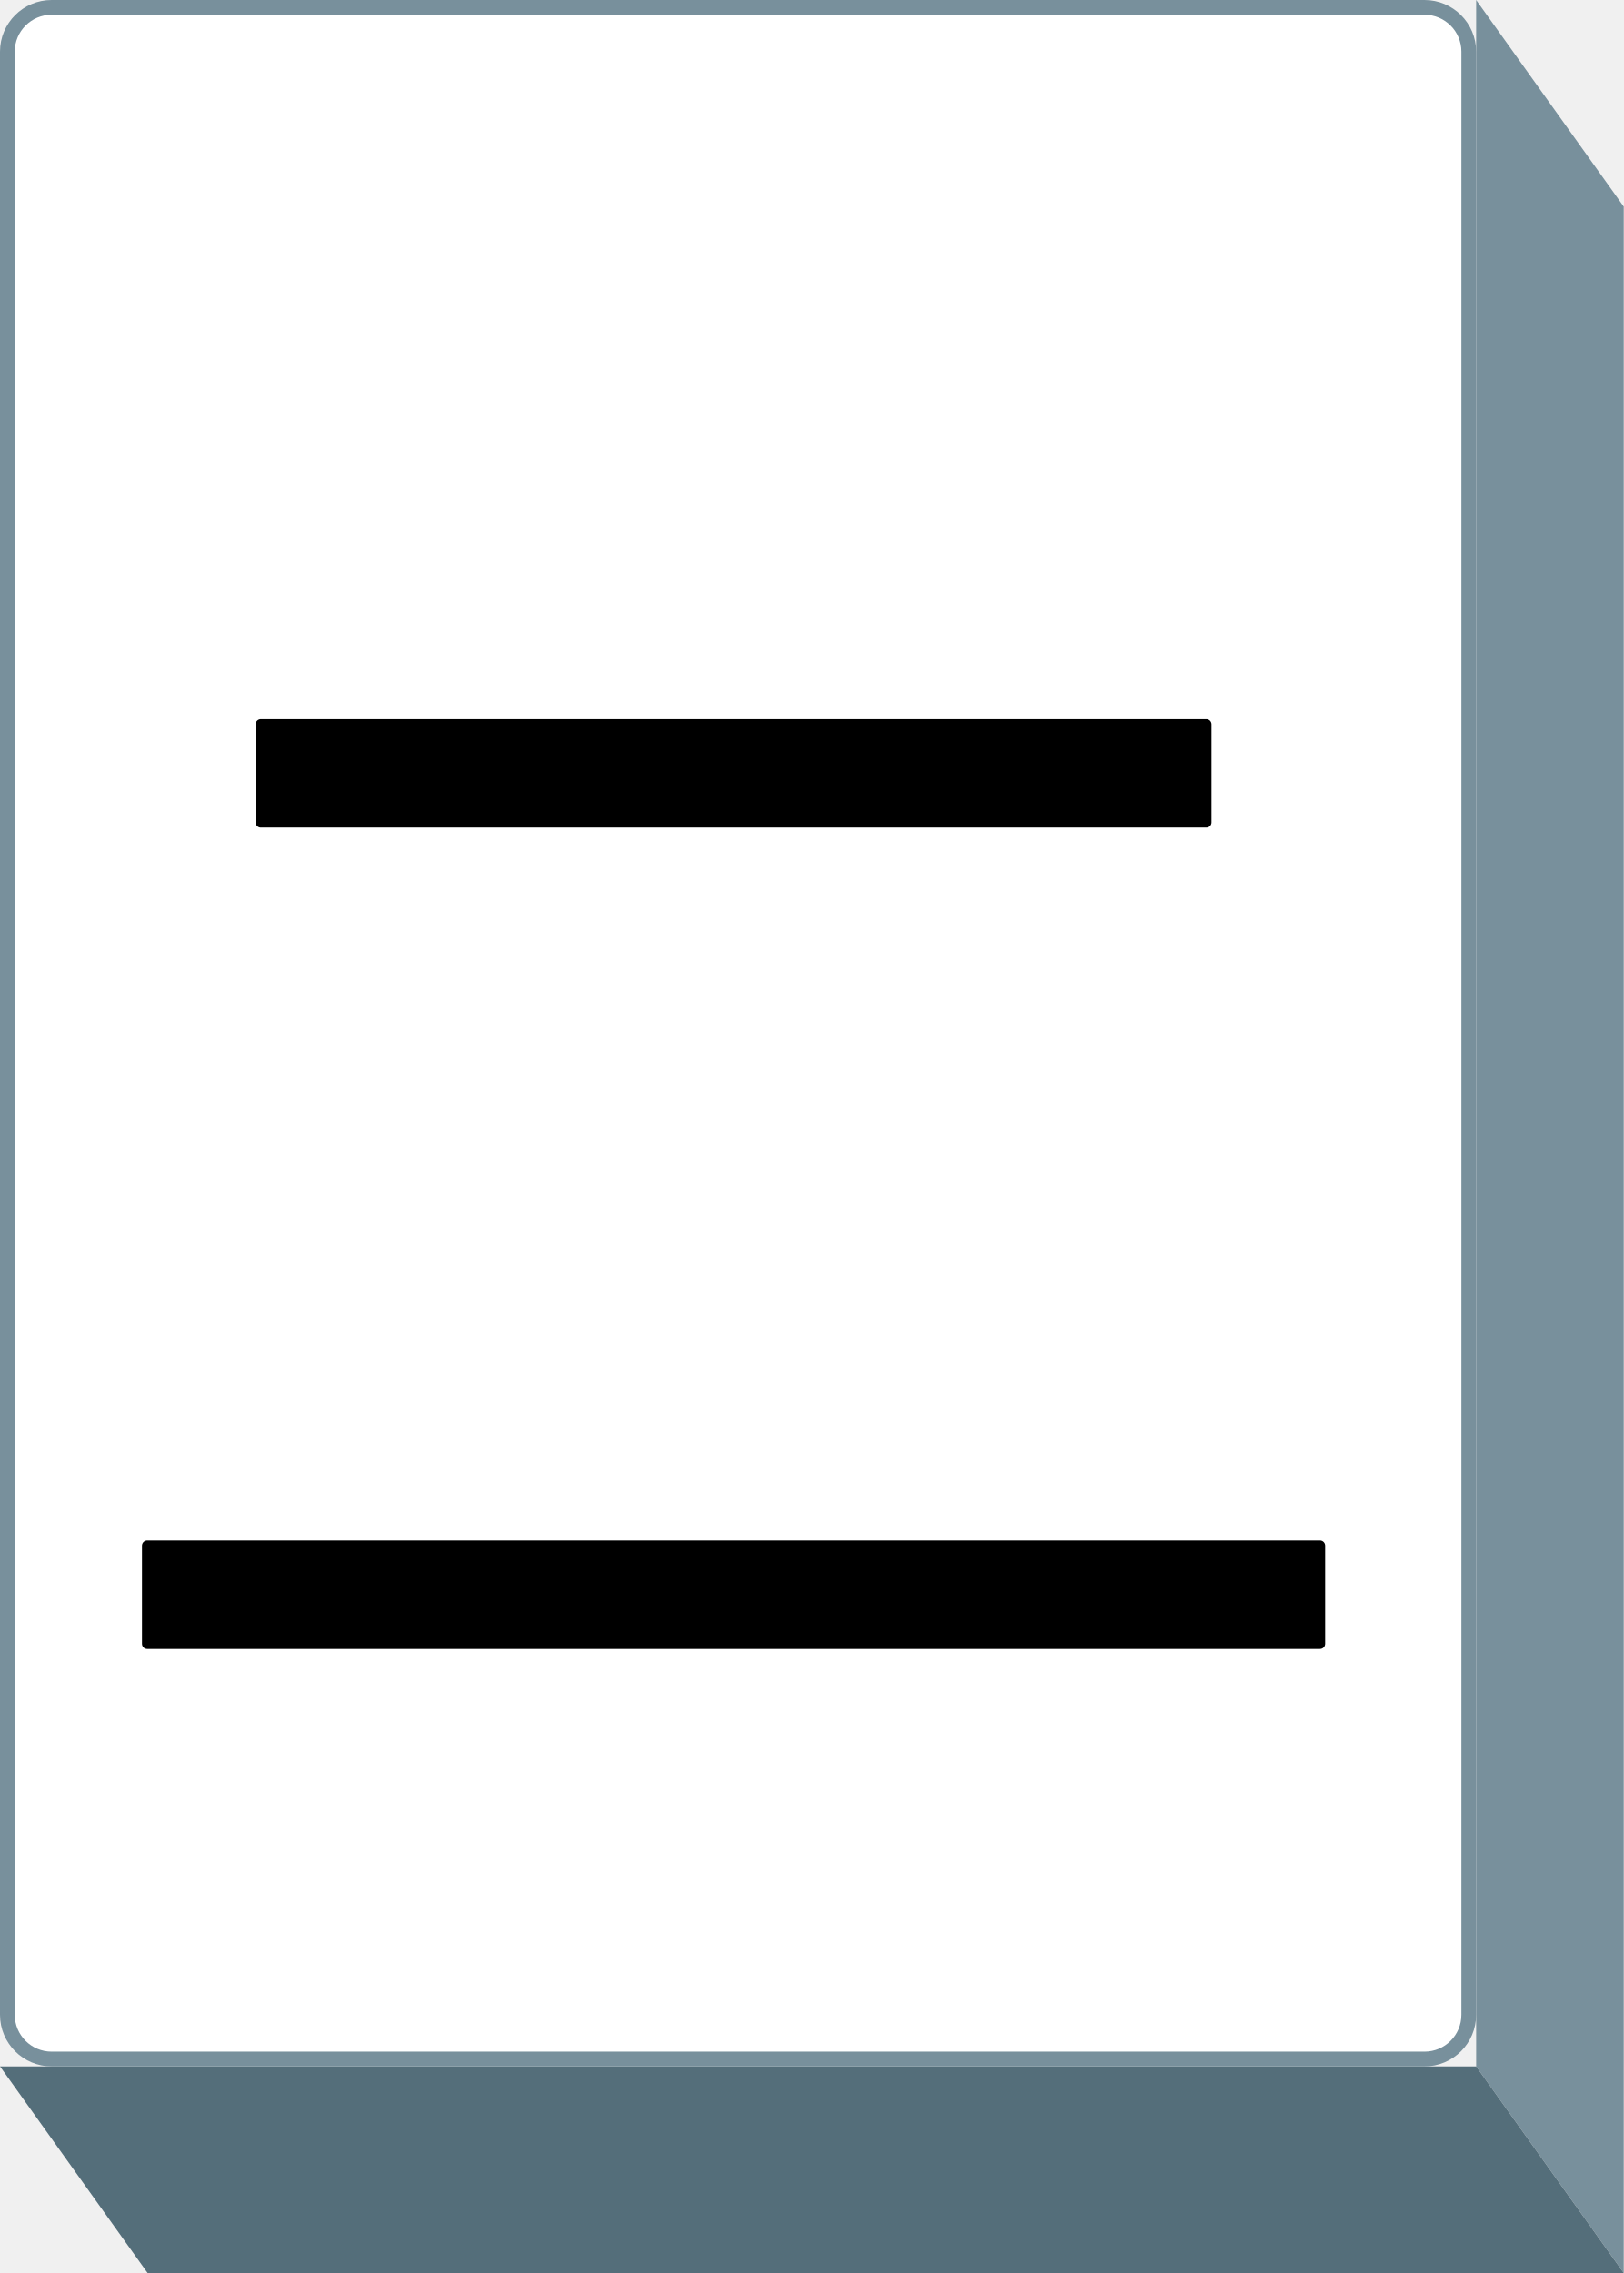
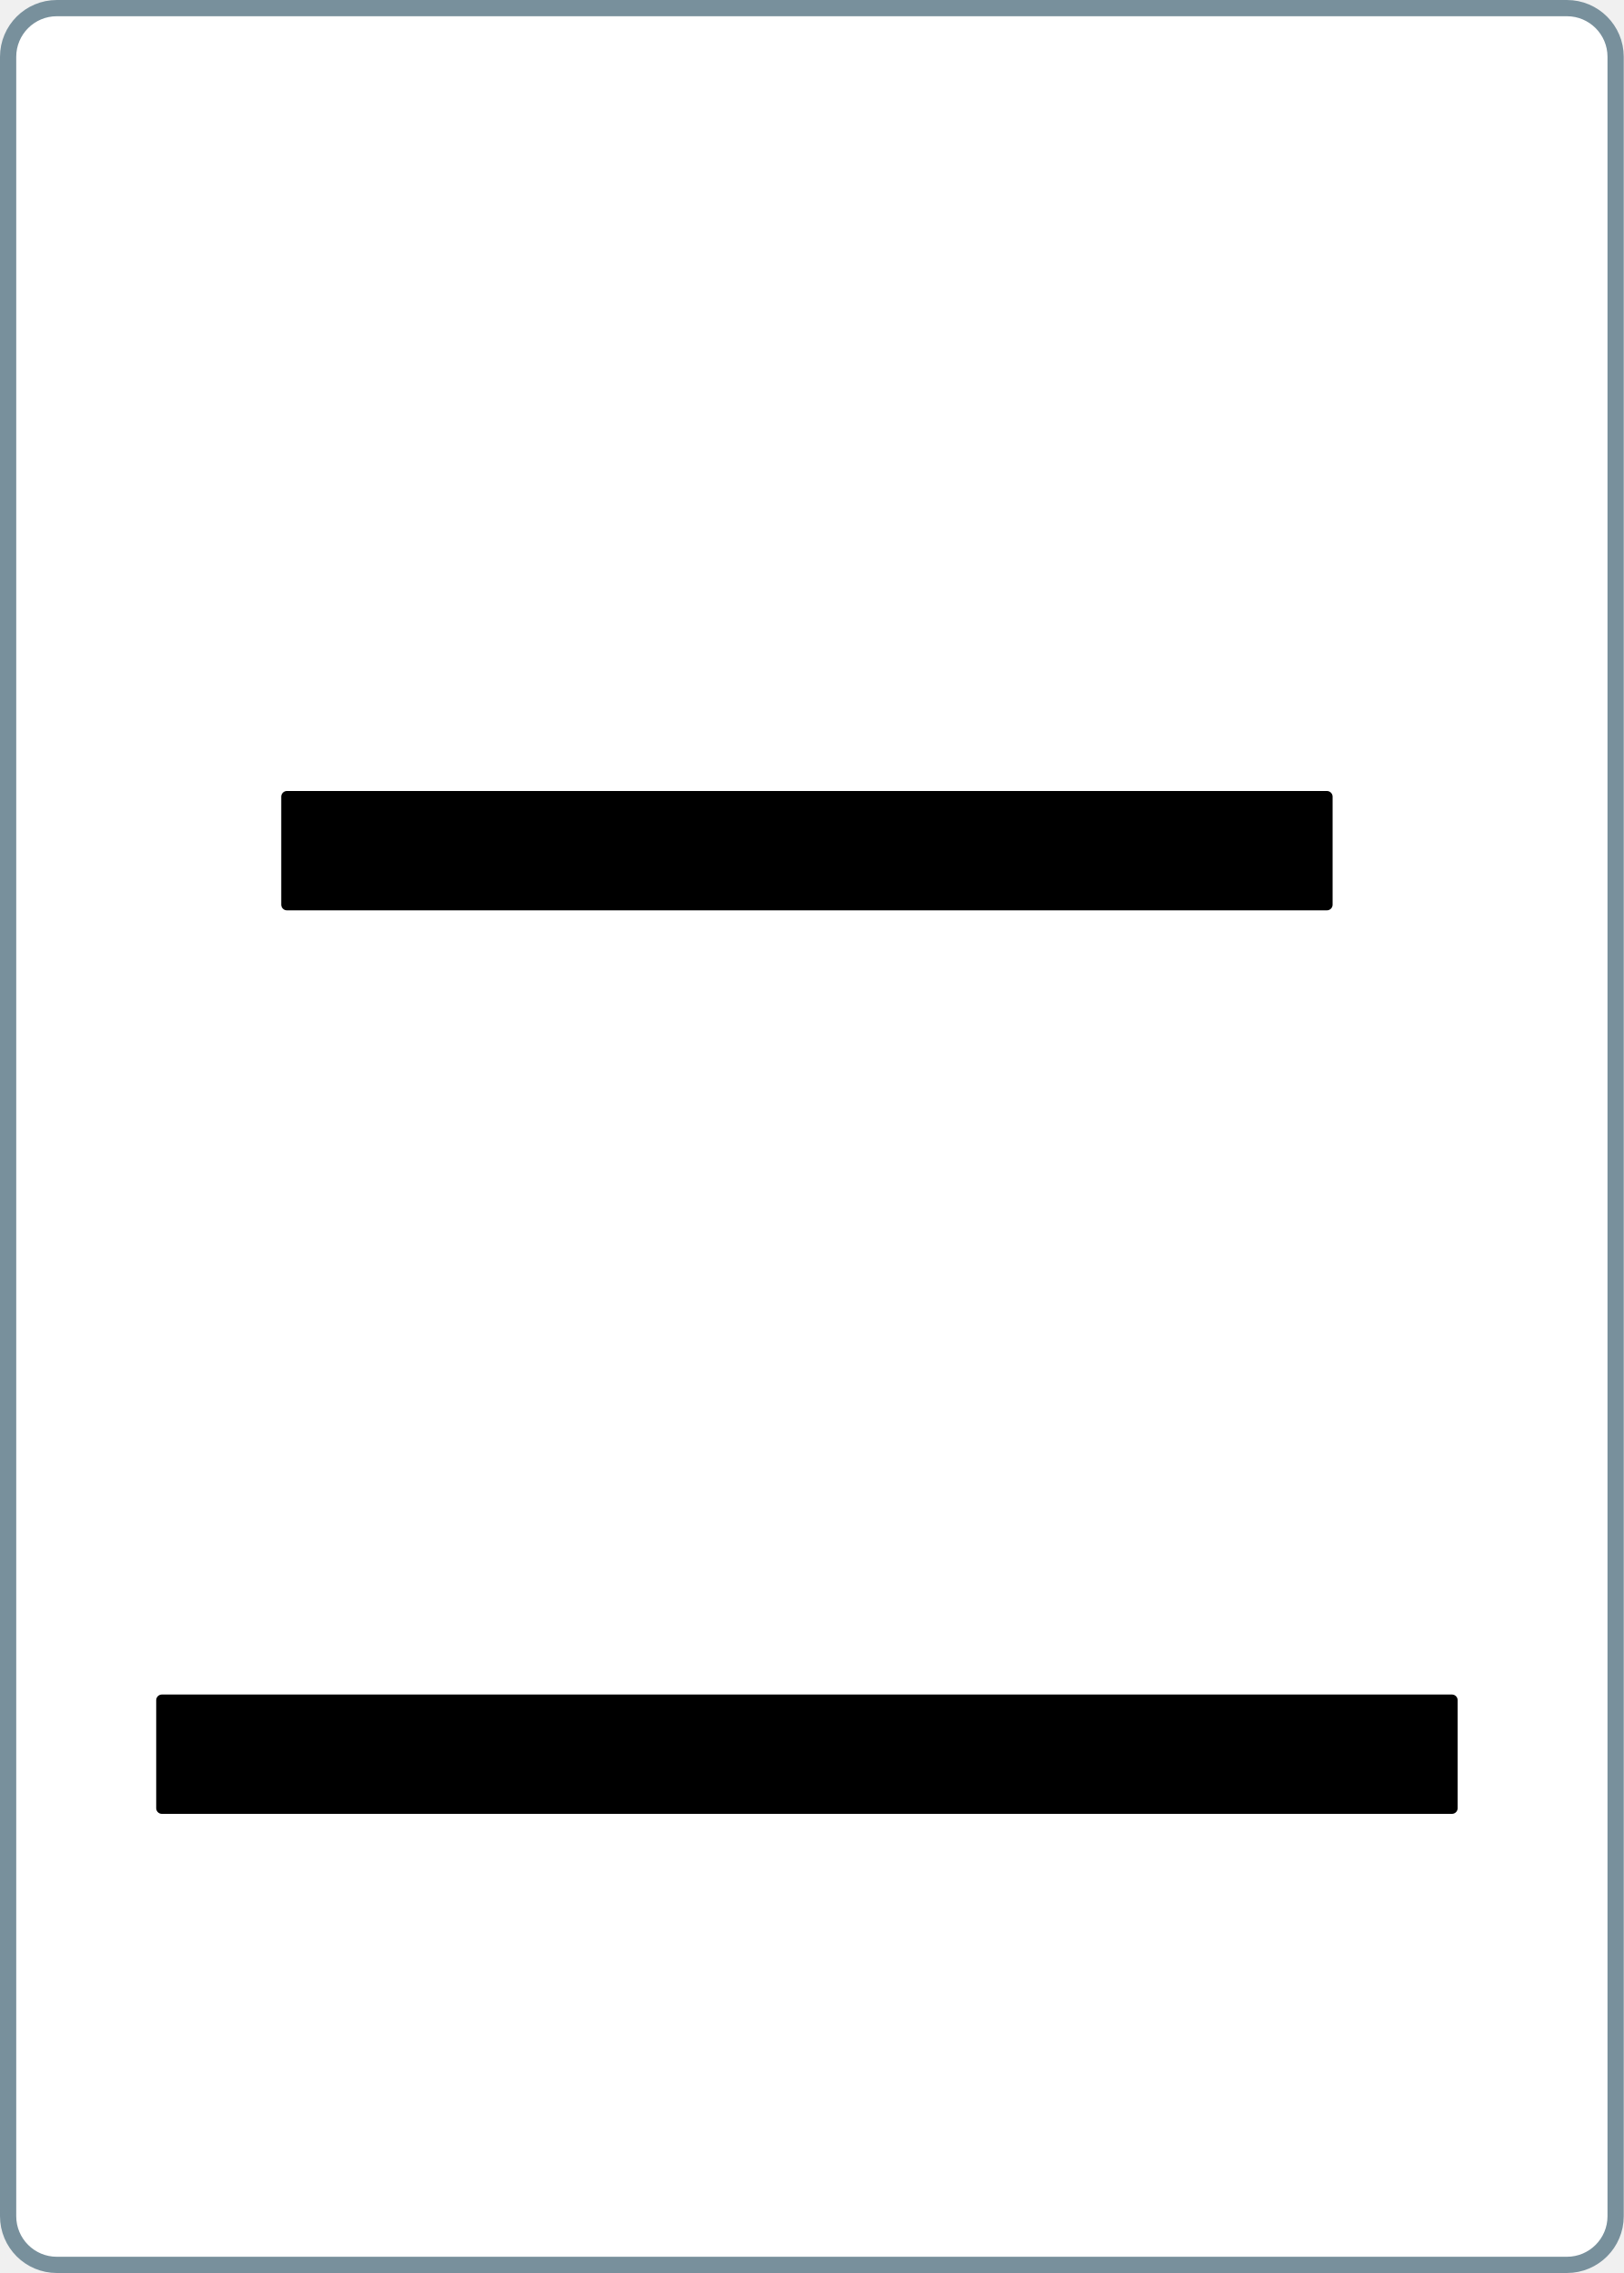
- <svg xmlns="http://www.w3.org/2000/svg" width="110" height="154" viewBox="0 0 110 154">
-   <path d="M100 0 L110 14 L110 154 L100 140 Z" fill="#78909c" />
-   <path d="M0 140 L100 140 L110 154 L10 154 Z" fill="#546e7a" />
+ <svg xmlns="http://www.w3.org/2000/svg" width="100" height="140" viewBox="0 0 100 140">
  <rect x="0.5" y="0.5" width="99" height="139" rx="3" fill="#ffffff" stroke="#78909c" stroke-width="1" />
  <g transform="translate(0,20)">
    <g transform="translate(5.07,91.37) scale(0.35,-0.35)">
      <path d="M36 178H219V159H36ZM14 19H241V0H14Z" fill="#000000" stroke="#000000" stroke-width="2" stroke-linejoin="round" />
    </g>
  </g>
</svg>
